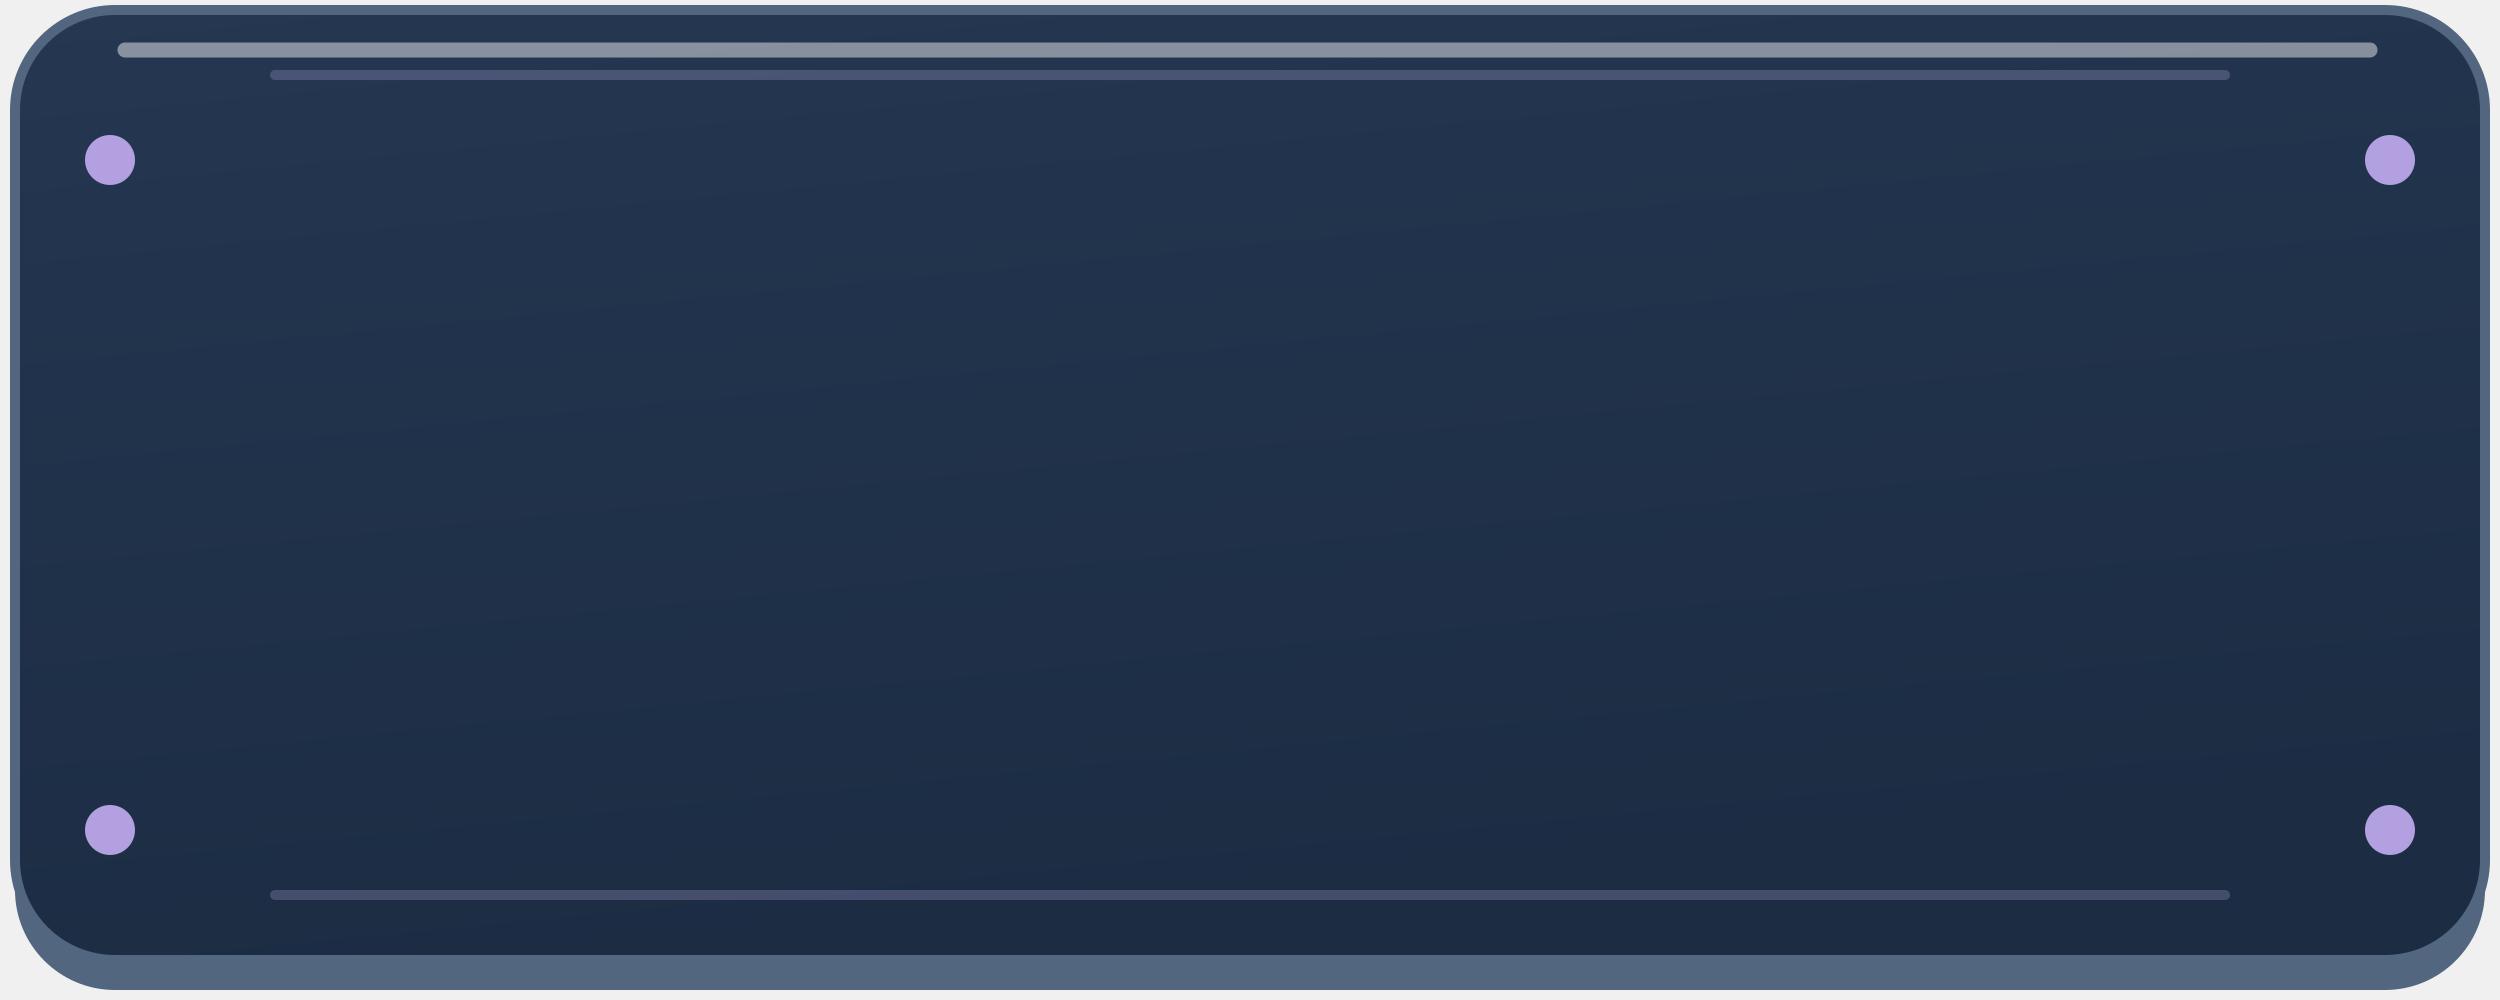
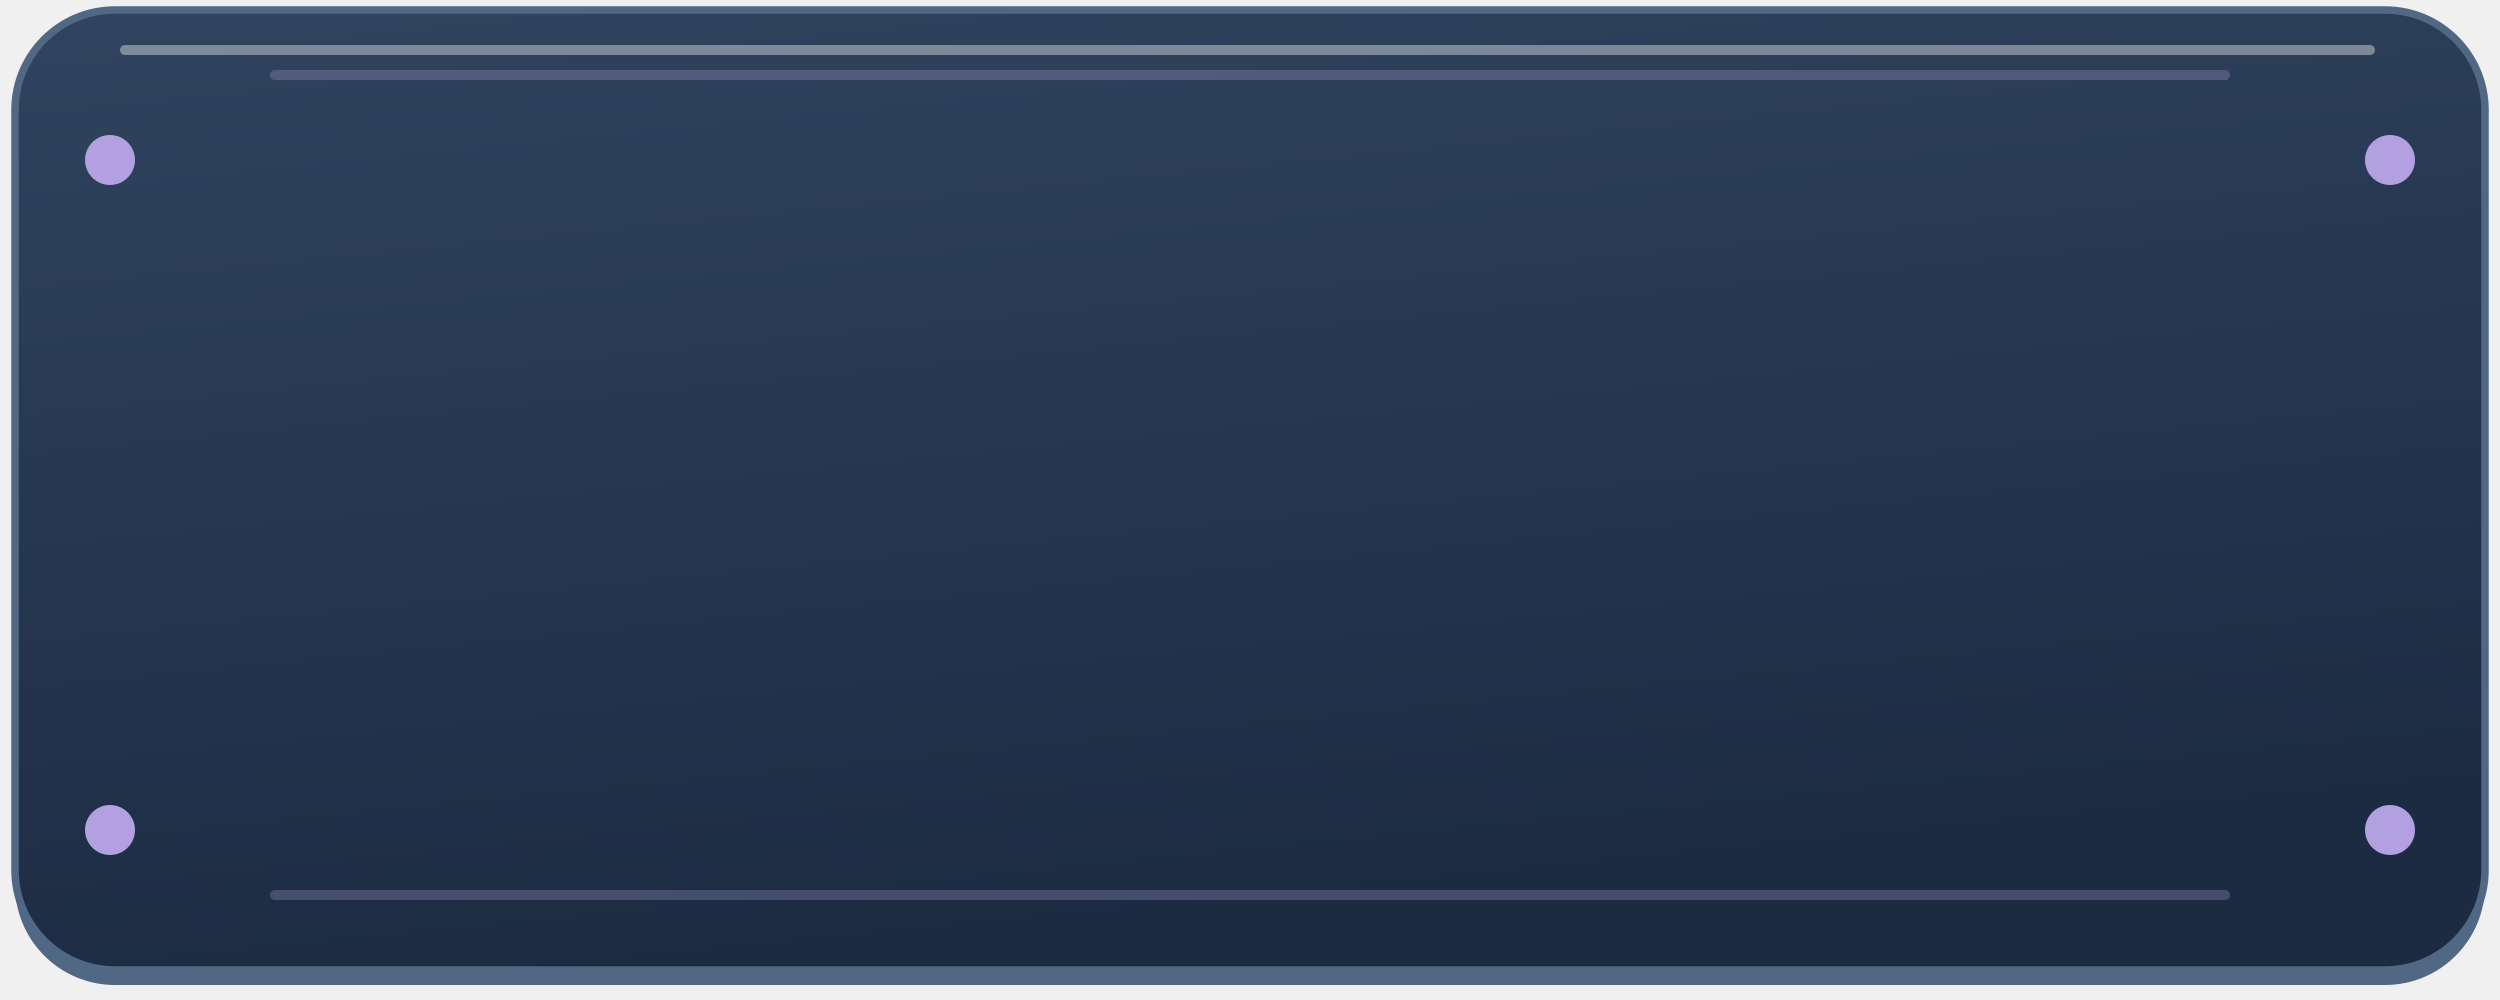
<svg xmlns="http://www.w3.org/2000/svg" width="500" height="200" viewBox="0 0 500 200">
  <defs>
    <linearGradient id="paper" x1="0" y1="0" x2=".25" y2="1">
-       <stop offset="0" stop-color="#253751" />
-       <stop offset="1" stop-color="#1B2C43" />
+       <stop stop-color="#30445F" />
+       <stop offset="1" stop-color="#1C2B42" />
+     </linearGradient>
+     <linearGradient id="blue" x1="0" y1="0" x2=".25" y2="1">
+       <stop stop-color="#9AD2F7" />
+       <stop offset="1" stop-color="#397ACB" />
+     </linearGradient>
+     <linearGradient id="coral" x1="0" y1="0" x2=".25" y2="1">
+       <stop stop-color="#FFC0A5" />
+       <stop offset="1" stop-color="#CF645F" />
+     </linearGradient>
+     <linearGradient id="gold" x1="0" y1="0" x2=".25" y2="1">
+       <stop stop-color="#FFE7AD" />
+       <stop offset="1" stop-color="#D7A04A" />
+     </linearGradient>
+     <linearGradient id="mint" x1="0" y1="0" x2=".25" y2="1">
+       <stop stop-color="#B7EACD" />
+       <stop offset="1" stop-color="#4D9E85" />
+     </linearGradient>
+     <linearGradient id="violet" x1="0" y1="0" x2=".25" y2="1">
+       <stop stop-color="#DCD2FA" />
+       <stop offset="1" stop-color="#8470C2" />
+     </linearGradient>
+     <linearGradient id="cyan" x1="0" y1="0" x2=".25" y2="1">
+       <stop stop-color="#B8EDF1" />
+       <stop offset="1" stop-color="#4AA3BF" />
    </linearGradient>
    <linearGradient id="wood" x1="0" y1="0" x2=".25" y2="1">
-       <stop offset="0" stop-color="#96704E" />
-       <stop offset="1" stop-color="#674D39" />
+       <stop stop-color="#9F7754" />
+       <stop offset="1" stop-color="#6C4F3C" />
    </linearGradient>
-     <linearGradient id="blue" x1="0" y1="0" x2=".25" y2="1">
-       <stop offset="0" stop-color="#7BBFF3" />
-       <stop offset="1" stop-color="#3974CD" />
+     <linearGradient id="metal" x1="0" y1="0" x2=".25" y2="1">
+       <stop stop-color="#DBEAF2" />
+       <stop offset="1" stop-color="#6386A8" />
    </linearGradient>
-     <linearGradient id="coral" x1="0" y1="0" x2=".25" y2="1">
-       <stop offset="0" stop-color="#FFB79B" />
-       <stop offset="1" stop-color="#D36663" />
+     <linearGradient id="ink" x1="0" y1="0" x2=".25" y2="1">
+       <stop stop-color="#62788E" />
+       <stop offset="1" stop-color="#20364F" />
    </linearGradient>
-     <linearGradient id="gold" x1="0" y1="0" x2=".25" y2="1">
-       <stop offset="0" stop-color="#FFE3A0" />
-       <stop offset="1" stop-color="#D69A4B" />
-     </linearGradient>
-     <linearGradient id="mint" x1="0" y1="0" x2=".25" y2="1">
-       <stop offset="0" stop-color="#AAE2C9" />
-       <stop offset="1" stop-color="#58A891" />
-     </linearGradient>
-     <linearGradient id="violet" x1="0" y1="0" x2=".25" y2="1">
-       <stop offset="0" stop-color="#CBC0F6" />
-       <stop offset="1" stop-color="#8574C2" />
+     <linearGradient id="ivory" x1="0" y1="0" x2=".25" y2="1">
+       <stop stop-color="#FFF8E7" />
+       <stop offset="1" stop-color="#C9D8E6" />
    </linearGradient>
    <linearGradient id="darkstone" x1="0" y1="0" x2=".25" y2="1">
-       <stop offset="0" stop-color="#64748E" />
-       <stop offset="1" stop-color="#1C2D46" />
+       <stop stop-color="#62788E" />
+       <stop offset="1" stop-color="#20364F" />
    </linearGradient>
    <linearGradient id="whitestone" x1="0" y1="0" x2=".25" y2="1">
-       <stop offset="0" stop-color="#FFFDF3" />
-       <stop offset="1" stop-color="#C5D6E5" />
+       <stop stop-color="#FFF8E7" />
+       <stop offset="1" stop-color="#C9D8E6" />
    </linearGradient>
    <linearGradient id="jade" x1="0" y1="0" x2=".25" y2="1">
-       <stop offset="0" stop-color="#285D58" />
-       <stop offset="1" stop-color="#1B3D41" />
+       <stop stop-color="#3A655C" />
+       <stop offset="1" stop-color="#223F3C" />
    </linearGradient>
    <linearGradient id="night" x1="0" y1="0" x2=".25" y2="1">
-       <stop offset="0" stop-color="#365983" />
-       <stop offset="1" stop-color="#182C49" />
+       <stop stop-color="#30445F" />
+       <stop offset="1" stop-color="#1C2B42" />
    </linearGradient>
    <linearGradient id="glow" x1="0" y1="0" x2=".25" y2="1">
-       <stop offset="0" stop-color="#FFF5CA" />
-       <stop offset="1" stop-color="#F1C16D" />
+       <stop stop-color="#FFE7AD" />
+       <stop offset="1" stop-color="#EABB63" />
    </linearGradient>
    <linearGradient id="tile" x1="0" y1="0" x2=".25" y2="1">
-       <stop offset="0" stop-color="#304D70" />
-       <stop offset="1" stop-color="#1D314B" />
+       <stop stop-color="#30445F" />
+       <stop offset="1" stop-color="#1C2B42" />
    </linearGradient>
  </defs>
-   <rect x="3" y="8" width="494" height="190" rx="20" fill="#536680" stroke="none" stroke-width="2" />
-   <rect x="3" y="2" width="494" height="190" rx="20" fill="url(#paper)" stroke="#536680" stroke-width="2" />
-   <path d="M25 10H474" fill="none" stroke="#FFFFFF" stroke-width="3" opacity="0.45" stroke-linecap="round" stroke-linejoin="round" />
+   <rect x="3" y="5" width="494" height="192" rx="20" fill="#516884" stroke="none" stroke-width="2" />
+   <rect x="3" y="2" width="494" height="192" rx="20" fill="url(#paper)" stroke="#516884" stroke-width="1.5" />
+   <path d="M25 10H474" fill="none" stroke="#FFFFFF" stroke-width="2" opacity="0.38" stroke-linecap="round" stroke-linejoin="round" />
  <circle cx="22" cy="32" r="5" fill="#B2A0E0" stroke="none" stroke-width="2" />
  <circle cx="22" cy="166" r="5" fill="#B2A0E0" stroke="none" stroke-width="2" />
  <circle cx="478" cy="32" r="5" fill="#B2A0E0" stroke="none" stroke-width="2" />
  <circle cx="478" cy="166" r="5" fill="#B2A0E0" stroke="none" stroke-width="2" />
  <path d="M55 15H445M55 179H445" fill="none" stroke="#A999D0" stroke-width="2" opacity="0.3" stroke-linecap="round" stroke-linejoin="round" />
</svg>
